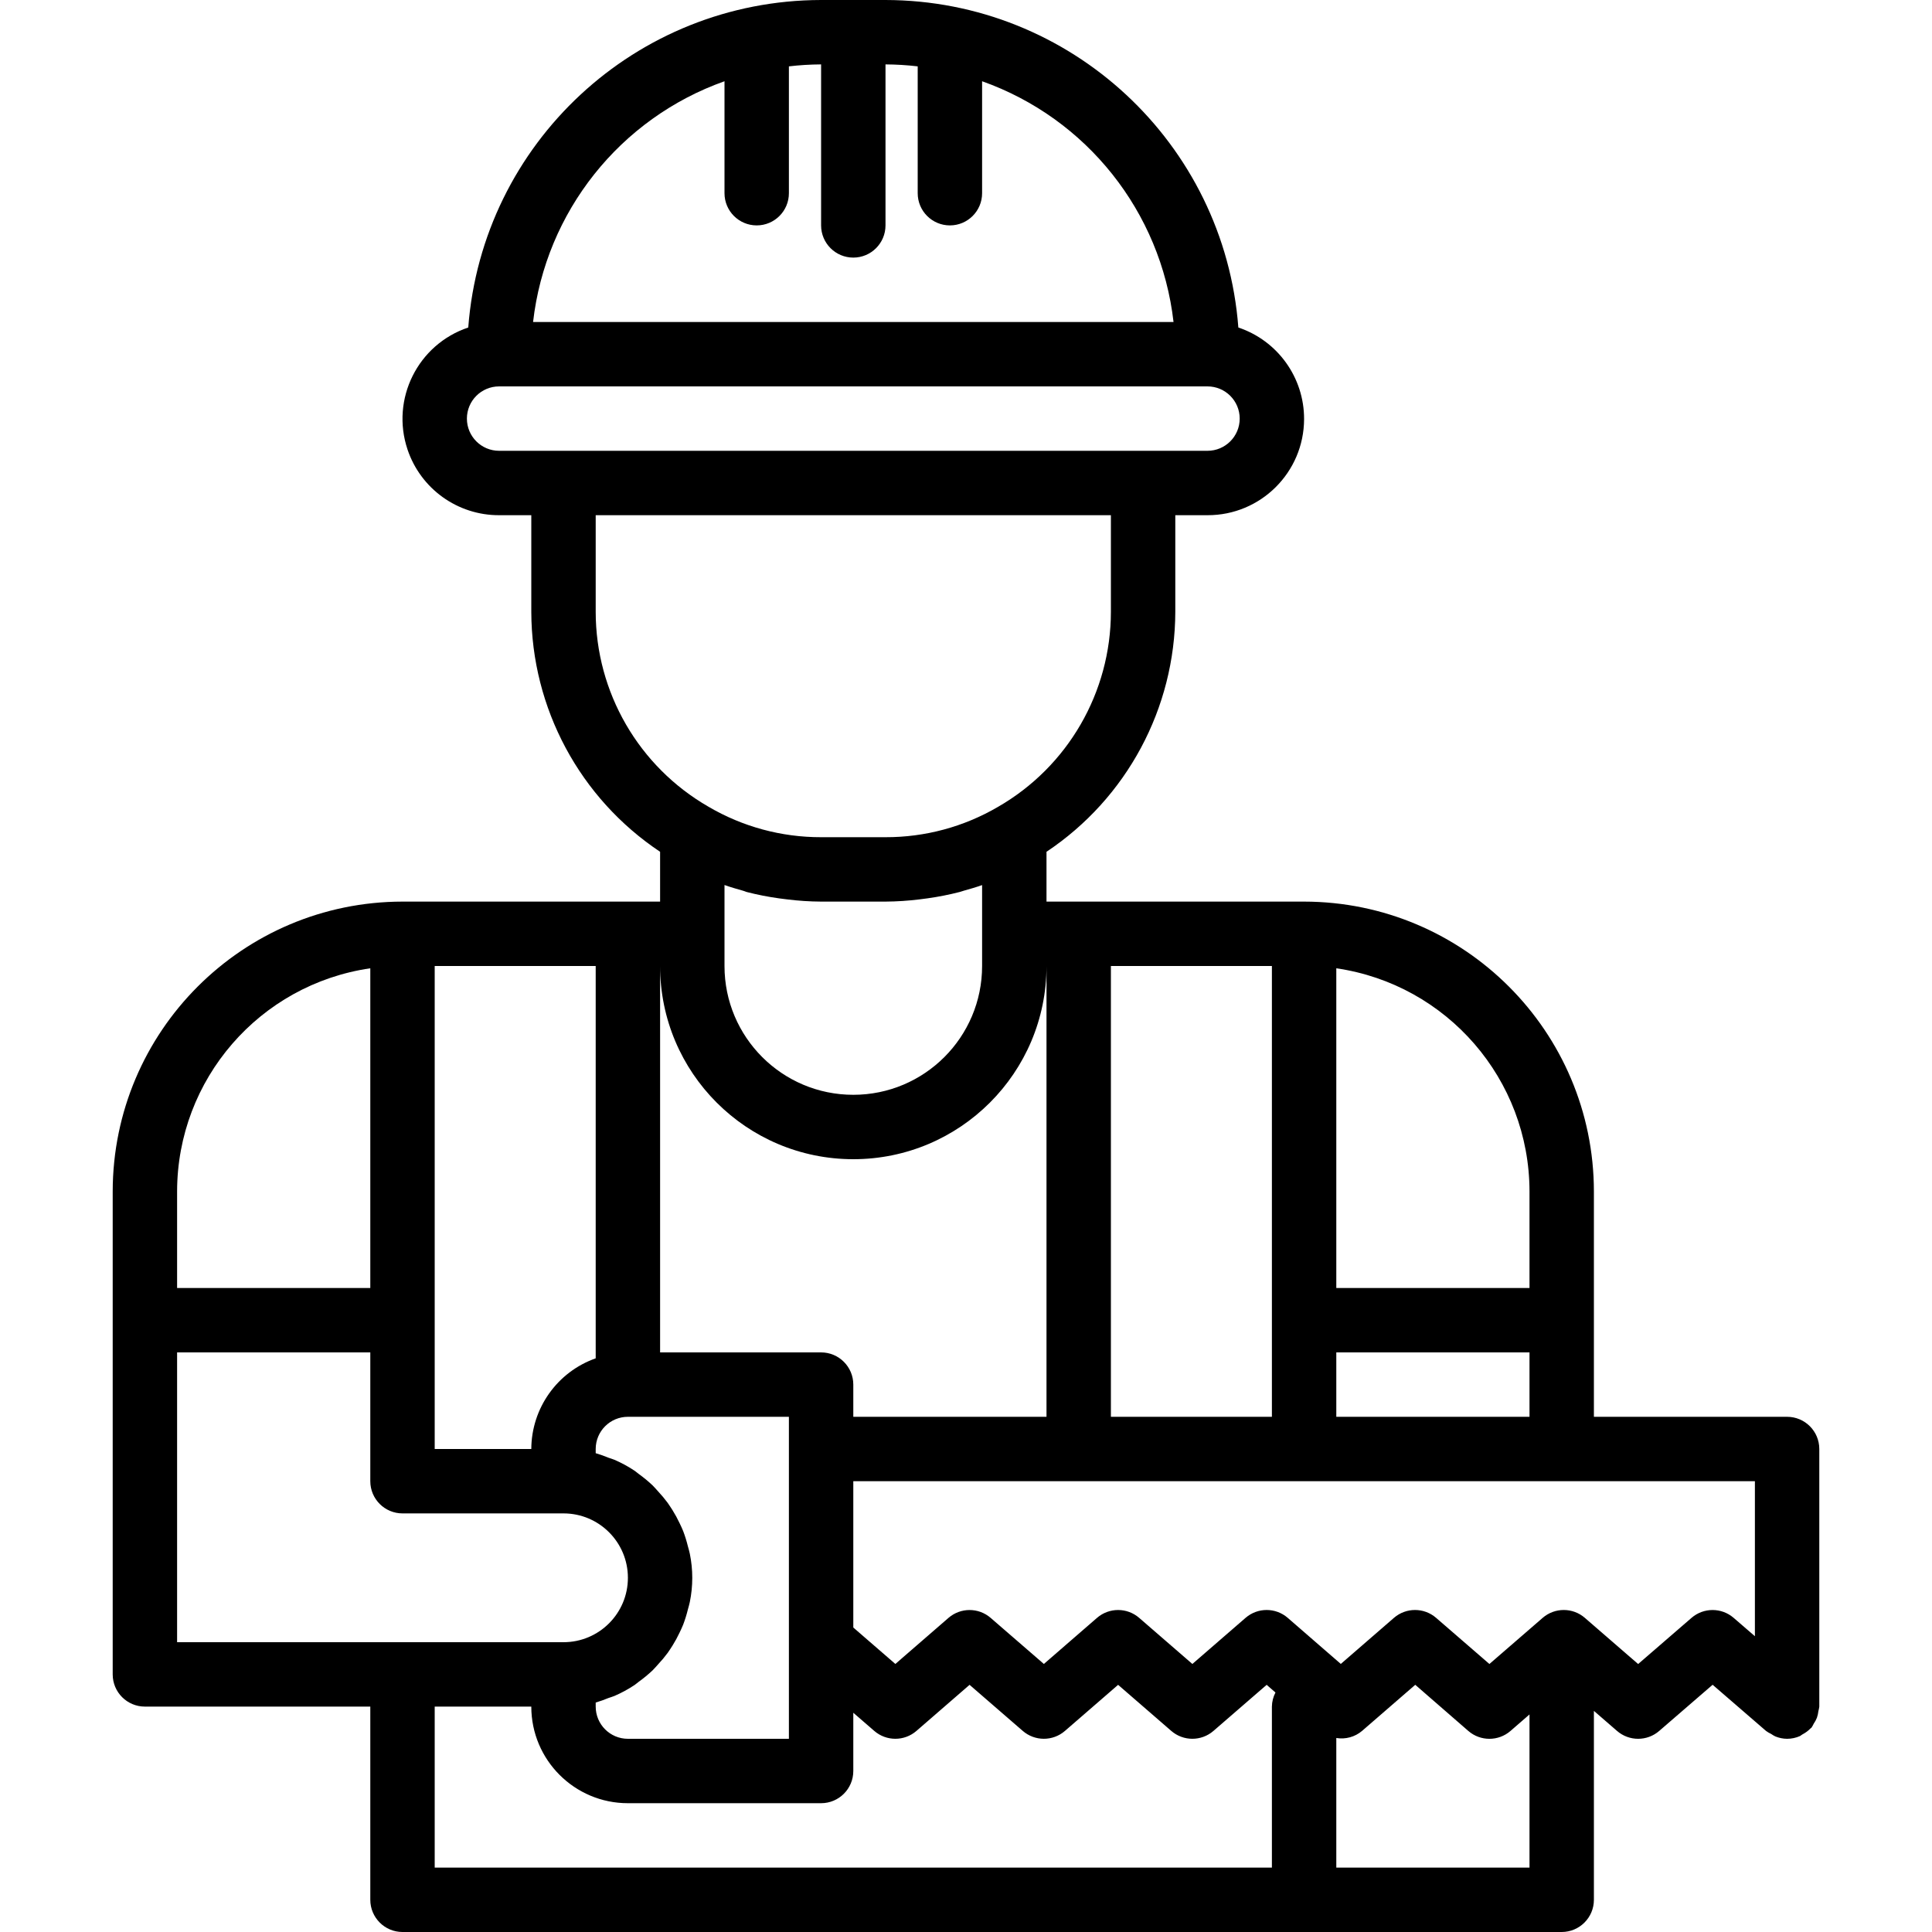
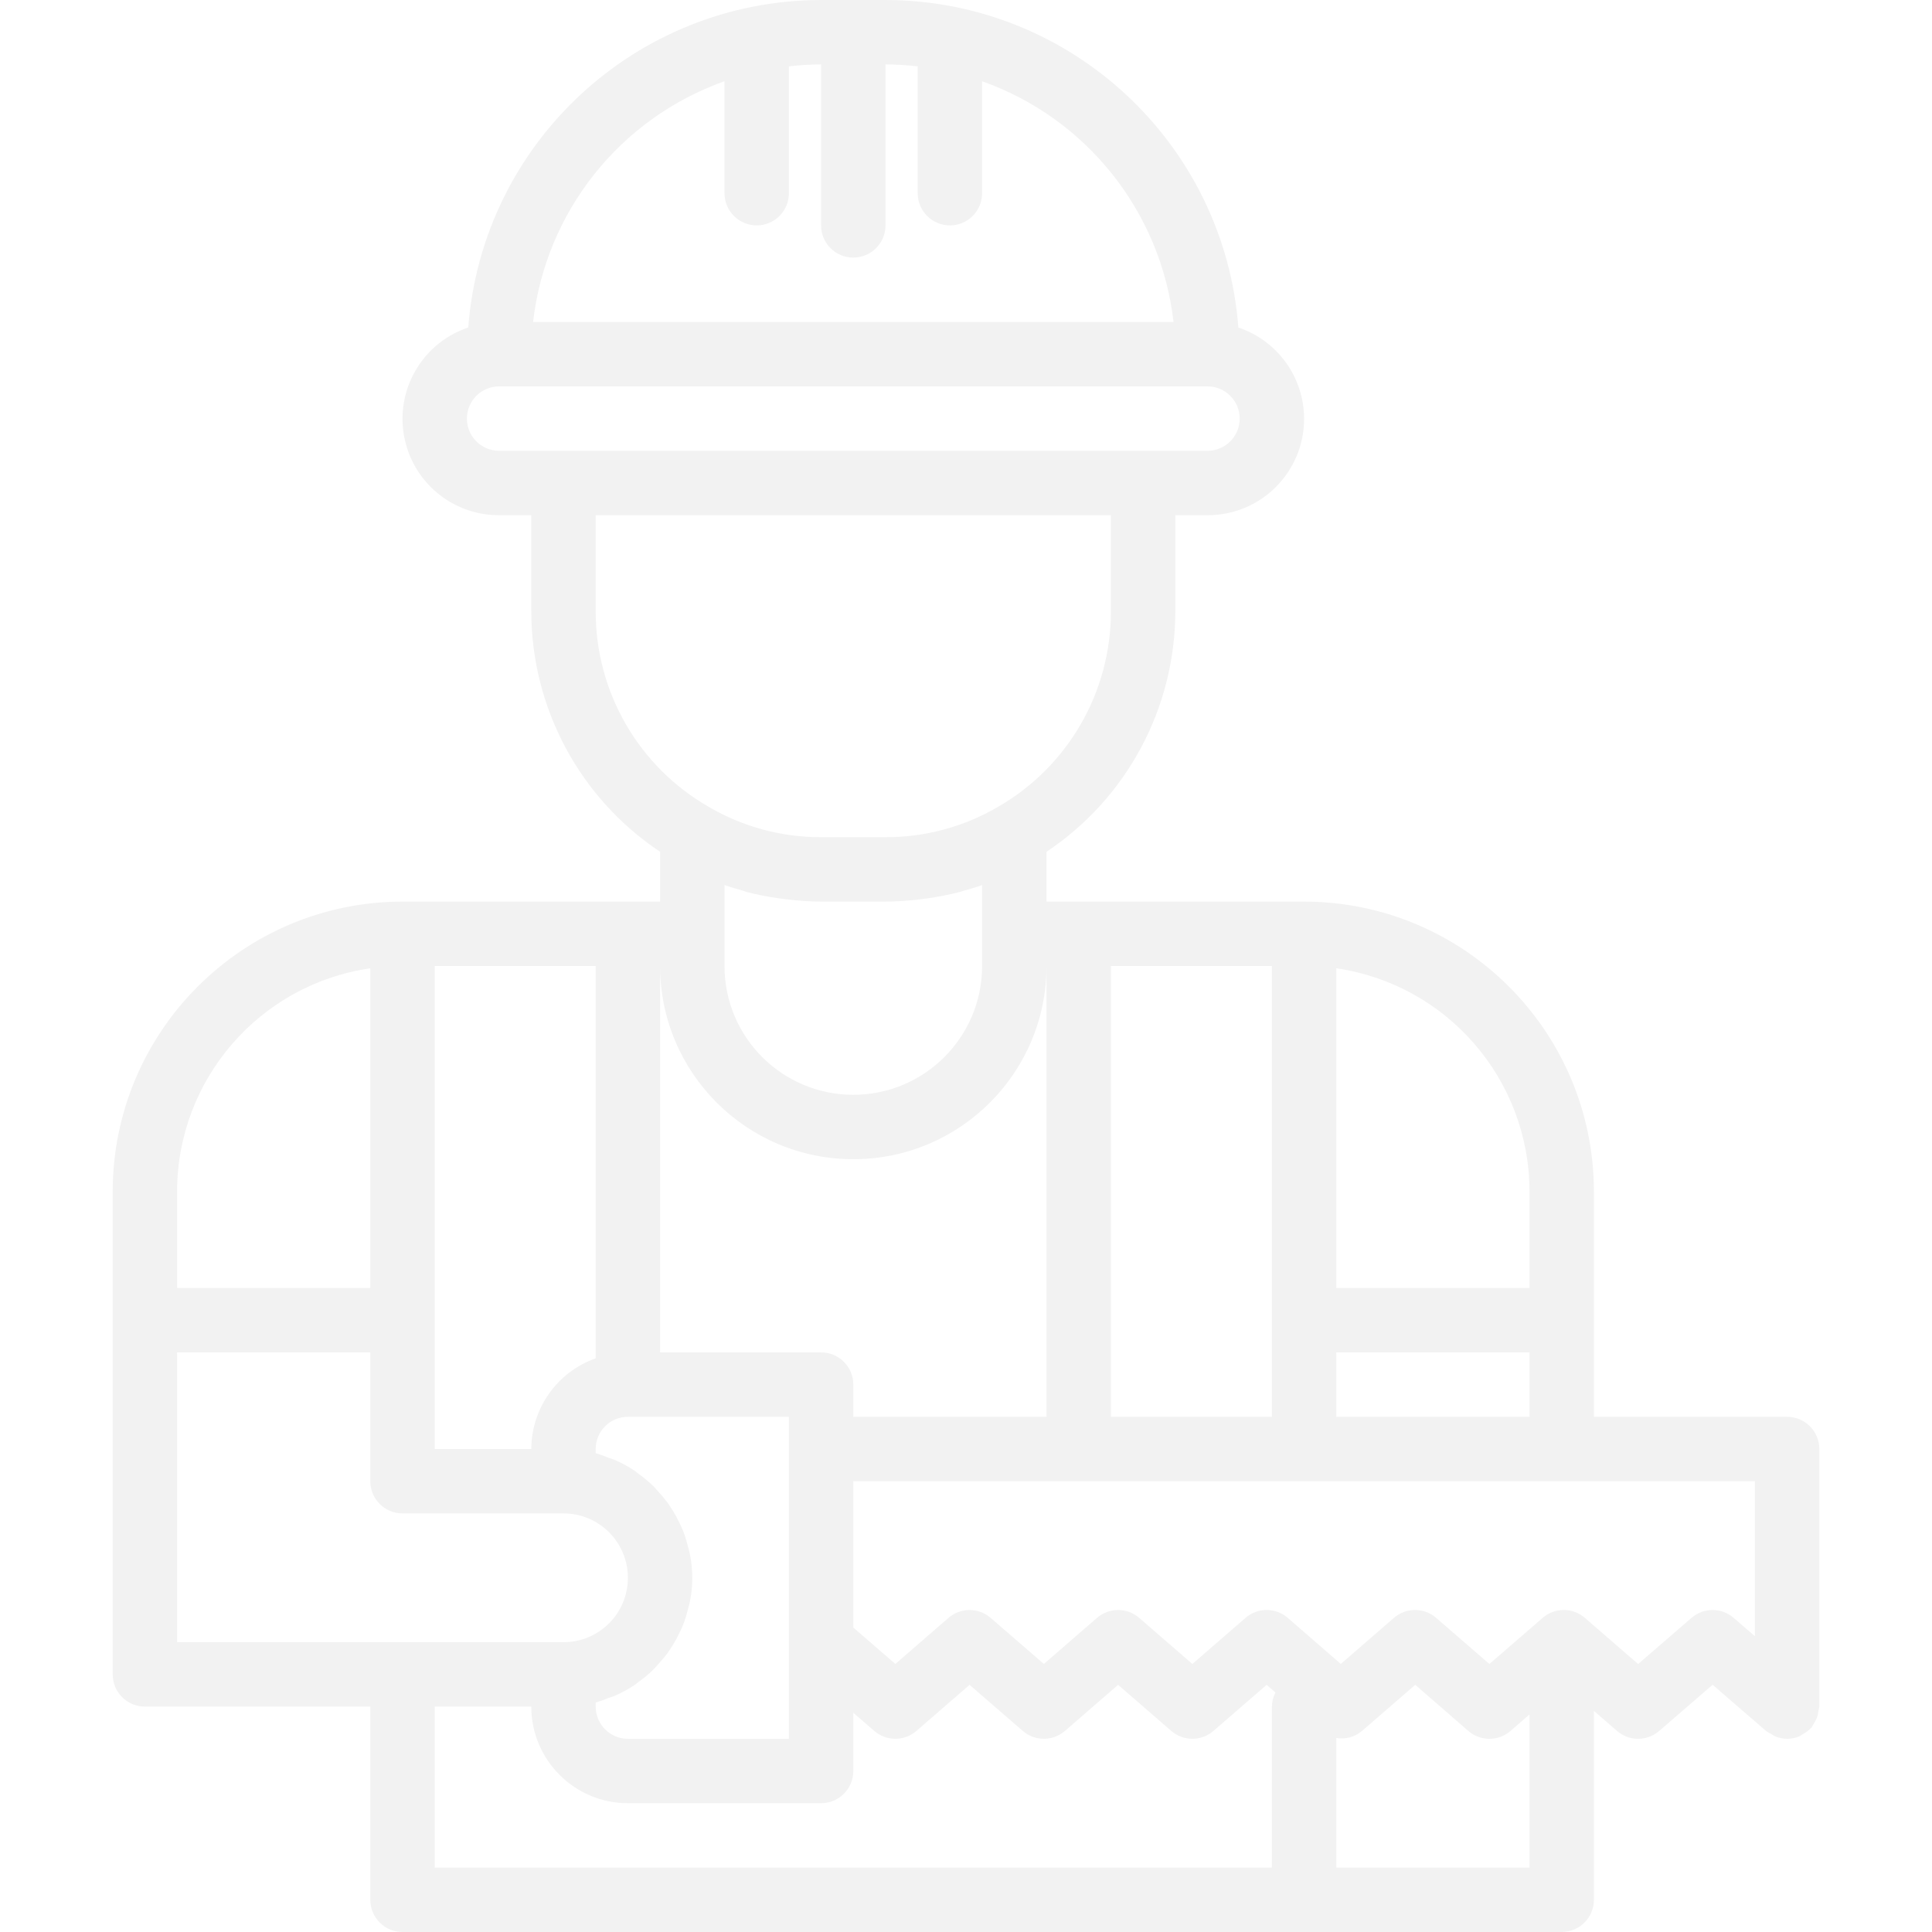
<svg xmlns="http://www.w3.org/2000/svg" width="480" height="480" viewBox="0 0 480 480" fill="none">
-   <path d="M444 352H396V296C395.952 256.256 363.744 224.048 324 224H260V211.624C279.942 198.329 291.943 175.967 292 152V128H300C313.219 128.033 323.963 117.344 323.996 104.124C324.022 93.813 317.441 84.644 307.664 81.368C304.171 35.516 265.985 0.072 220 0H204C158.015 0.072 119.829 35.516 116.336 81.368C103.801 85.568 97.044 99.133 101.244 111.668C104.52 121.445 113.689 128.026 124 128H132V152C132.054 175.968 144.056 198.331 164 211.624V224H100C60.256 224.048 28.048 256.256 28 296V416C28 420.418 31.582 424 36 424H92V472C92 476.418 95.582 480 100 480H388C392.418 480 396 476.418 396 472V425.064L401.752 430.048C404.758 432.65 409.218 432.65 412.224 430.048L425.496 418.576L438.768 430.048C439.164 430.337 439.587 430.586 440.032 430.792C440.362 431.025 440.709 431.231 441.072 431.408C442.002 431.79 442.995 431.991 444 432C445.102 431.996 446.192 431.765 447.2 431.32C447.407 431.194 447.607 431.058 447.8 430.912C448.561 430.521 449.253 430.007 449.848 429.392C449.904 429.32 450 429.304 450.056 429.232C450.266 428.922 450.451 428.596 450.608 428.256C450.931 427.792 451.199 427.293 451.408 426.768C451.59 426.234 451.714 425.681 451.776 425.12C451.878 424.753 451.953 424.378 452 424V360C452 355.582 448.418 352 444 352ZM332 240.568C359.535 244.581 379.965 268.174 380 296V320H332V240.568ZM332 336H380V352H332V336ZM276 240H316V352H276V240ZM180 20.184V48C180 52.418 183.582 56 188 56C192.418 56 196 52.418 196 48V16.488C198.655 16.176 201.326 16.013 204 16V56C204 60.418 207.582 64 212 64C216.418 64 220 60.418 220 56V16C222.674 16.013 225.345 16.176 228 16.488V48C228 52.418 231.582 56 236 56C240.418 56 244 52.418 244 48V20.184C269.975 29.404 288.43 52.615 291.56 80H132.44C135.57 52.615 154.025 29.404 180 20.184ZM124 112C119.582 112 116 108.418 116 104C116 99.582 119.582 96 124 96H300C304.418 96 308 99.582 308 104C308 108.418 304.418 112 300 112H124ZM148 152V128H276V152C275.989 172.014 265.288 190.498 247.936 200.472C239.462 205.427 229.817 208.026 220 208H204C194.156 208.021 184.488 205.402 176 200.416C158.681 190.445 148.004 171.984 148 152ZM244 219.896V240C244 257.673 229.673 272 212 272C194.327 272 180 257.673 180 240V219.88C181.488 220.416 183.016 220.848 184.544 221.28C184.856 221.368 185.152 221.48 185.456 221.6C188.132 222.29 190.846 222.824 193.584 223.2C194.24 223.296 194.888 223.376 195.544 223.448C198.349 223.801 201.173 223.985 204 224H220C222.824 223.981 225.645 223.796 228.448 223.448C229.112 223.368 229.768 223.288 230.424 223.192C233.146 222.813 235.843 222.279 238.504 221.592C238.856 221.496 239.2 221.368 239.552 221.264C241.048 220.848 242.544 220.416 244 219.896ZM164 240C164 266.51 185.49 288 212 288C238.51 288 260 266.51 260 240V352H212V344C212 339.582 208.418 336 204 336H164V240ZM156 352H196V432H156C151.582 432 148 428.418 148 424V422.992C149.086 422.671 150.155 422.292 151.2 421.856C151.68 421.68 152.184 421.552 152.656 421.352C154.416 420.592 156.103 419.674 157.696 418.608C158.04 418.376 158.336 418.088 158.672 417.848C159.886 416.976 161.04 416.025 162.128 415C162.608 414.528 163.032 414.016 163.488 413.52C164.344 412.611 165.145 411.652 165.888 410.648C166.312 410.056 166.688 409.448 167.088 408.832C167.733 407.801 168.315 406.733 168.832 405.632C169.144 404.976 169.456 404.328 169.728 403.648C170.198 402.412 170.591 401.148 170.904 399.864C171.064 399.24 171.264 398.648 171.384 398.016C172.195 394.057 172.195 389.975 171.384 386.016C171.264 385.384 171.064 384.792 170.904 384.168C170.591 382.884 170.198 381.62 169.728 380.384C169.456 379.704 169.144 379.056 168.832 378.4C168.315 377.299 167.733 376.231 167.088 375.2C166.704 374.584 166.288 373.976 165.888 373.384C165.145 372.38 164.344 371.421 163.488 370.512C163.032 370.016 162.608 369.504 162.128 369.032C161.04 368.007 159.886 367.056 158.672 366.184C158.336 365.944 158.04 365.656 157.696 365.424C156.103 364.358 154.416 363.44 152.656 362.68C152.184 362.48 151.68 362.352 151.2 362.176C150.155 361.74 149.086 361.361 148 361.04V360C148 355.582 151.582 352 156 352ZM108 240H148V337.472C138.445 340.85 132.042 349.866 132 360H108V240ZM44 296C44.035 268.174 64.465 244.581 92 240.568V320H44V296ZM44 408V336H92V368C92 372.418 95.582 376 100 376H140C148.837 376 156 383.163 156 392C156 400.837 148.837 408 140 408H44ZM316 424V464H108V424H132C132 437.255 142.745 448 156 448H204C208.418 448 212 444.418 212 440V425.528L217.208 430.04C220.215 432.647 224.681 432.647 227.688 430.04L240.888 418.592L254.104 430.04C257.111 432.647 261.577 432.647 264.584 430.04L277.792 418.592L291 430.04C294.007 432.647 298.473 432.647 301.48 430.04L314.696 418.592L316.888 420.496C316.324 421.579 316.02 422.779 316 424ZM380 464H332V431.8C334.289 432.185 336.63 431.541 338.4 430.04L351.616 418.584L364.8 430.048C367.807 432.655 372.273 432.655 375.28 430.048L380 425.952V464V464ZM436 406.512L430.72 401.952C427.716 399.355 423.26 399.355 420.256 401.952L406.992 413.424L393.752 401.952C390.745 399.345 386.279 399.345 383.272 401.952L370.04 413.416L356.8 401.952C353.793 399.345 349.327 399.345 346.32 401.952L333.12 413.4L319.936 401.952C316.929 399.345 312.463 399.345 309.456 401.952L296.24 413.408L283.032 401.96C280.024 399.349 275.552 399.349 272.544 401.96L259.344 413.408L246.128 401.96C243.121 399.353 238.655 399.353 235.648 401.96L222.448 413.408L212 404.352V368H436V406.512Z" fill="black" />
+   <path d="M444 352H396V296C395.952 256.256 363.744 224.048 324 224H260V211.624C279.942 198.329 291.943 175.967 292 152V128H300C313.219 128.033 323.963 117.344 323.996 104.124C324.022 93.813 317.441 84.644 307.664 81.368C304.171 35.516 265.985 0.072 220 0H204C158.015 0.072 119.829 35.516 116.336 81.368C103.801 85.568 97.044 99.133 101.244 111.668C104.52 121.445 113.689 128.026 124 128H132V152C132.054 175.968 144.056 198.331 164 211.624V224H100C60.256 224.048 28.048 256.256 28 296V416C28 420.418 31.582 424 36 424H92V472C92 476.418 95.582 480 100 480H388C392.418 480 396 476.418 396 472V425.064L401.752 430.048C404.758 432.65 409.218 432.65 412.224 430.048L425.496 418.576L438.768 430.048C439.164 430.337 439.587 430.586 440.032 430.792C440.362 431.025 440.709 431.231 441.072 431.408C442.002 431.79 442.995 431.991 444 432C445.102 431.996 446.192 431.765 447.2 431.32C447.407 431.194 447.607 431.058 447.8 430.912C448.561 430.521 449.253 430.007 449.848 429.392C449.904 429.32 450 429.304 450.056 429.232C450.266 428.922 450.451 428.596 450.608 428.256C450.931 427.792 451.199 427.293 451.408 426.768C451.59 426.234 451.714 425.681 451.776 425.12C451.878 424.753 451.953 424.378 452 424V360C452 355.582 448.418 352 444 352ZM332 240.568C359.535 244.581 379.965 268.174 380 296V320H332V240.568ZM332 336H380V352H332V336ZM276 240H316V352H276V240ZM180 20.184V48C180 52.418 183.582 56 188 56C192.418 56 196 52.418 196 48V16.488C198.655 16.176 201.326 16.013 204 16V56C204 60.418 207.582 64 212 64C216.418 64 220 60.418 220 56V16C222.674 16.013 225.345 16.176 228 16.488V48C228 52.418 231.582 56 236 56C240.418 56 244 52.418 244 48V20.184C269.975 29.404 288.43 52.615 291.56 80H132.44C135.57 52.615 154.025 29.404 180 20.184ZM124 112C119.582 112 116 108.418 116 104C116 99.582 119.582 96 124 96H300C304.418 96 308 99.582 308 104C308 108.418 304.418 112 300 112H124ZM148 152V128H276V152C275.989 172.014 265.288 190.498 247.936 200.472C239.462 205.427 229.817 208.026 220 208H204C194.156 208.021 184.488 205.402 176 200.416C158.681 190.445 148.004 171.984 148 152ZM244 219.896V240C244 257.673 229.673 272 212 272C194.327 272 180 257.673 180 240V219.88C181.488 220.416 183.016 220.848 184.544 221.28C184.856 221.368 185.152 221.48 185.456 221.6C188.132 222.29 190.846 222.824 193.584 223.2C194.24 223.296 194.888 223.376 195.544 223.448C198.349 223.801 201.173 223.985 204 224H220C222.824 223.981 225.645 223.796 228.448 223.448C229.112 223.368 229.768 223.288 230.424 223.192C233.146 222.813 235.843 222.279 238.504 221.592C238.856 221.496 239.2 221.368 239.552 221.264C241.048 220.848 242.544 220.416 244 219.896ZM164 240C164 266.51 185.49 288 212 288C238.51 288 260 266.51 260 240V352H212V344C212 339.582 208.418 336 204 336H164V240ZM156 352H196V432H156C151.582 432 148 428.418 148 424V422.992C149.086 422.671 150.155 422.292 151.2 421.856C151.68 421.68 152.184 421.552 152.656 421.352C154.416 420.592 156.103 419.674 157.696 418.608C158.04 418.376 158.336 418.088 158.672 417.848C159.886 416.976 161.04 416.025 162.128 415C162.608 414.528 163.032 414.016 163.488 413.52C164.344 412.611 165.145 411.652 165.888 410.648C166.312 410.056 166.688 409.448 167.088 408.832C167.733 407.801 168.315 406.733 168.832 405.632C169.144 404.976 169.456 404.328 169.728 403.648C170.198 402.412 170.591 401.148 170.904 399.864C171.064 399.24 171.264 398.648 171.384 398.016C172.195 394.057 172.195 389.975 171.384 386.016C171.264 385.384 171.064 384.792 170.904 384.168C170.591 382.884 170.198 381.62 169.728 380.384C169.456 379.704 169.144 379.056 168.832 378.4C168.315 377.299 167.733 376.231 167.088 375.2C166.704 374.584 166.288 373.976 165.888 373.384C165.145 372.38 164.344 371.421 163.488 370.512C163.032 370.016 162.608 369.504 162.128 369.032C161.04 368.007 159.886 367.056 158.672 366.184C158.336 365.944 158.04 365.656 157.696 365.424C156.103 364.358 154.416 363.44 152.656 362.68C152.184 362.48 151.68 362.352 151.2 362.176C150.155 361.74 149.086 361.361 148 361.04V360C148 355.582 151.582 352 156 352ZM108 240H148V337.472C138.445 340.85 132.042 349.866 132 360H108V240ZM44 296C44.035 268.174 64.465 244.581 92 240.568V320H44V296ZM44 408V336H92V368C92 372.418 95.582 376 100 376H140C148.837 376 156 383.163 156 392C156 400.837 148.837 408 140 408H44ZM316 424V464H108V424H132C132 437.255 142.745 448 156 448H204C208.418 448 212 444.418 212 440V425.528L217.208 430.04C220.215 432.647 224.681 432.647 227.688 430.04L240.888 418.592L254.104 430.04C257.111 432.647 261.577 432.647 264.584 430.04L277.792 418.592L291 430.04C294.007 432.647 298.473 432.647 301.48 430.04L314.696 418.592L316.888 420.496C316.324 421.579 316.02 422.779 316 424ZM380 464H332V431.8C334.289 432.185 336.63 431.541 338.4 430.04L351.616 418.584L364.8 430.048C367.807 432.655 372.273 432.655 375.28 430.048L380 425.952V464V464ZM436 406.512L430.72 401.952C427.716 399.355 423.26 399.355 420.256 401.952L406.992 413.424L393.752 401.952C390.745 399.345 386.279 399.345 383.272 401.952L370.04 413.416L356.8 401.952C353.793 399.345 349.327 399.345 346.32 401.952L333.12 413.4L319.936 401.952C316.929 399.345 312.463 399.345 309.456 401.952L296.24 413.408L283.032 401.96C280.024 399.349 275.552 399.349 272.544 401.96L259.344 413.408L246.128 401.96C243.121 399.353 238.655 399.353 235.648 401.96L222.448 413.408L212 404.352V368H436V406.512Z" fill="#f2f2f2" />
</svg>
